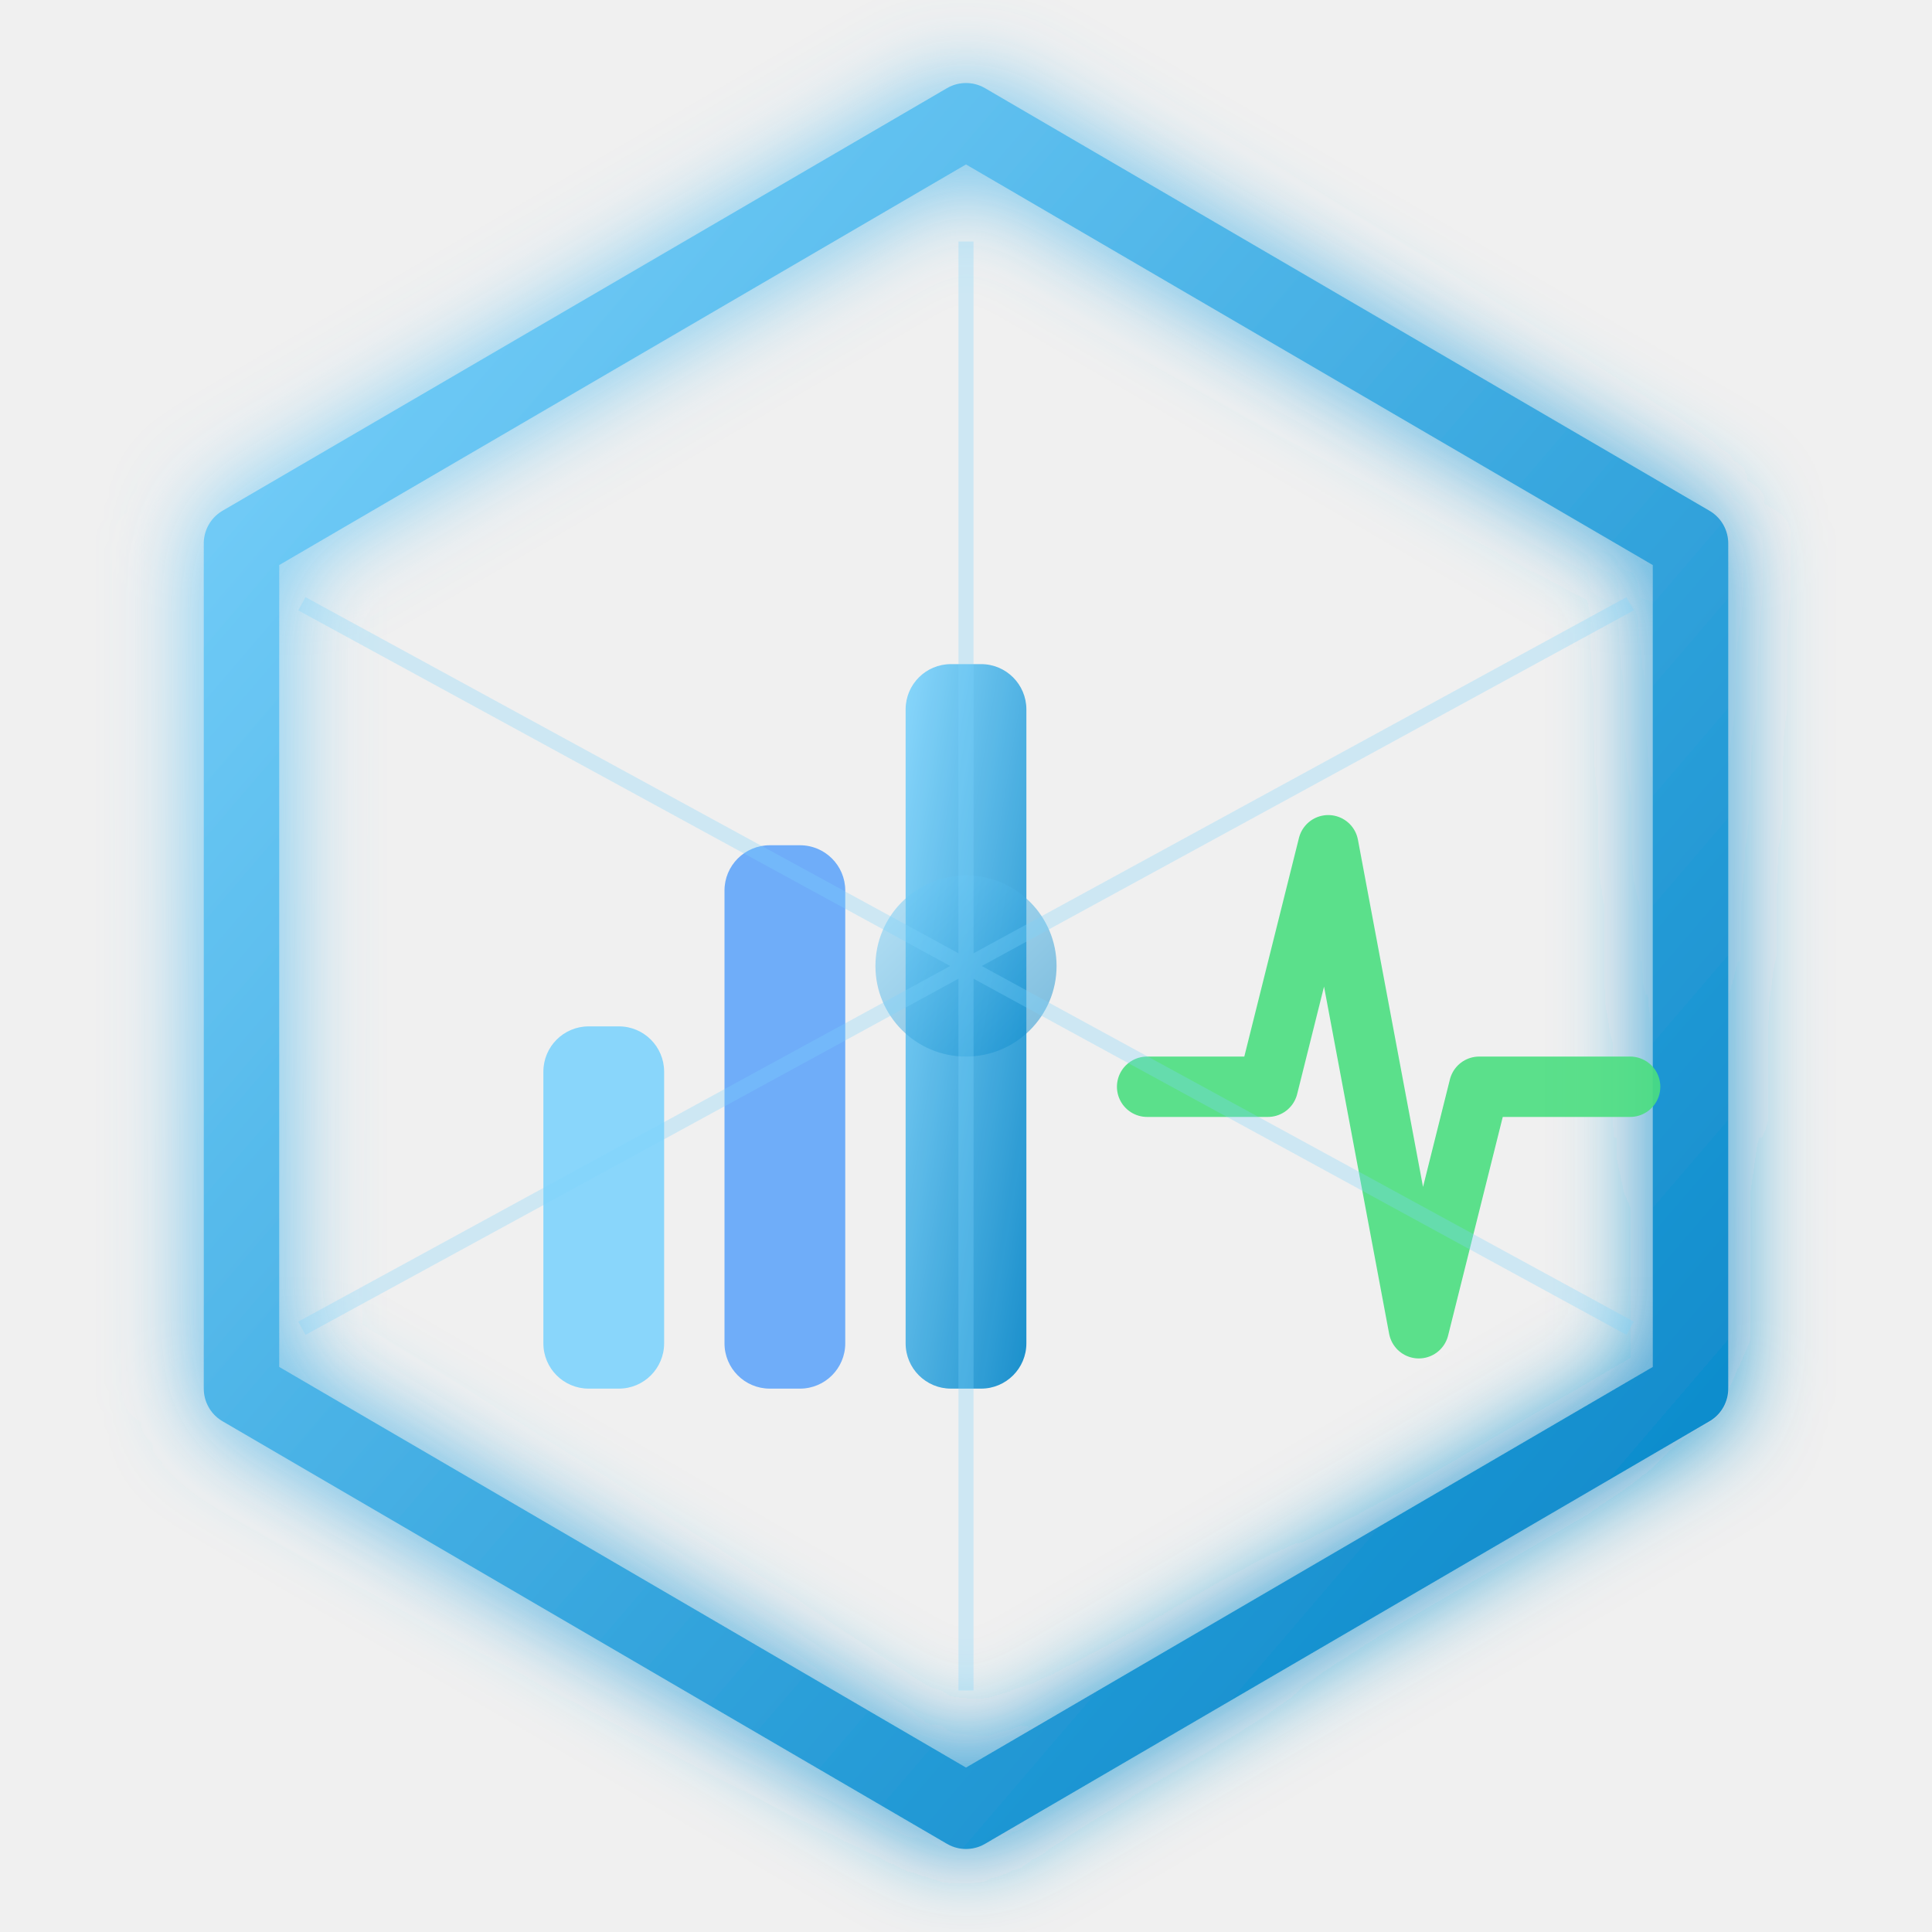
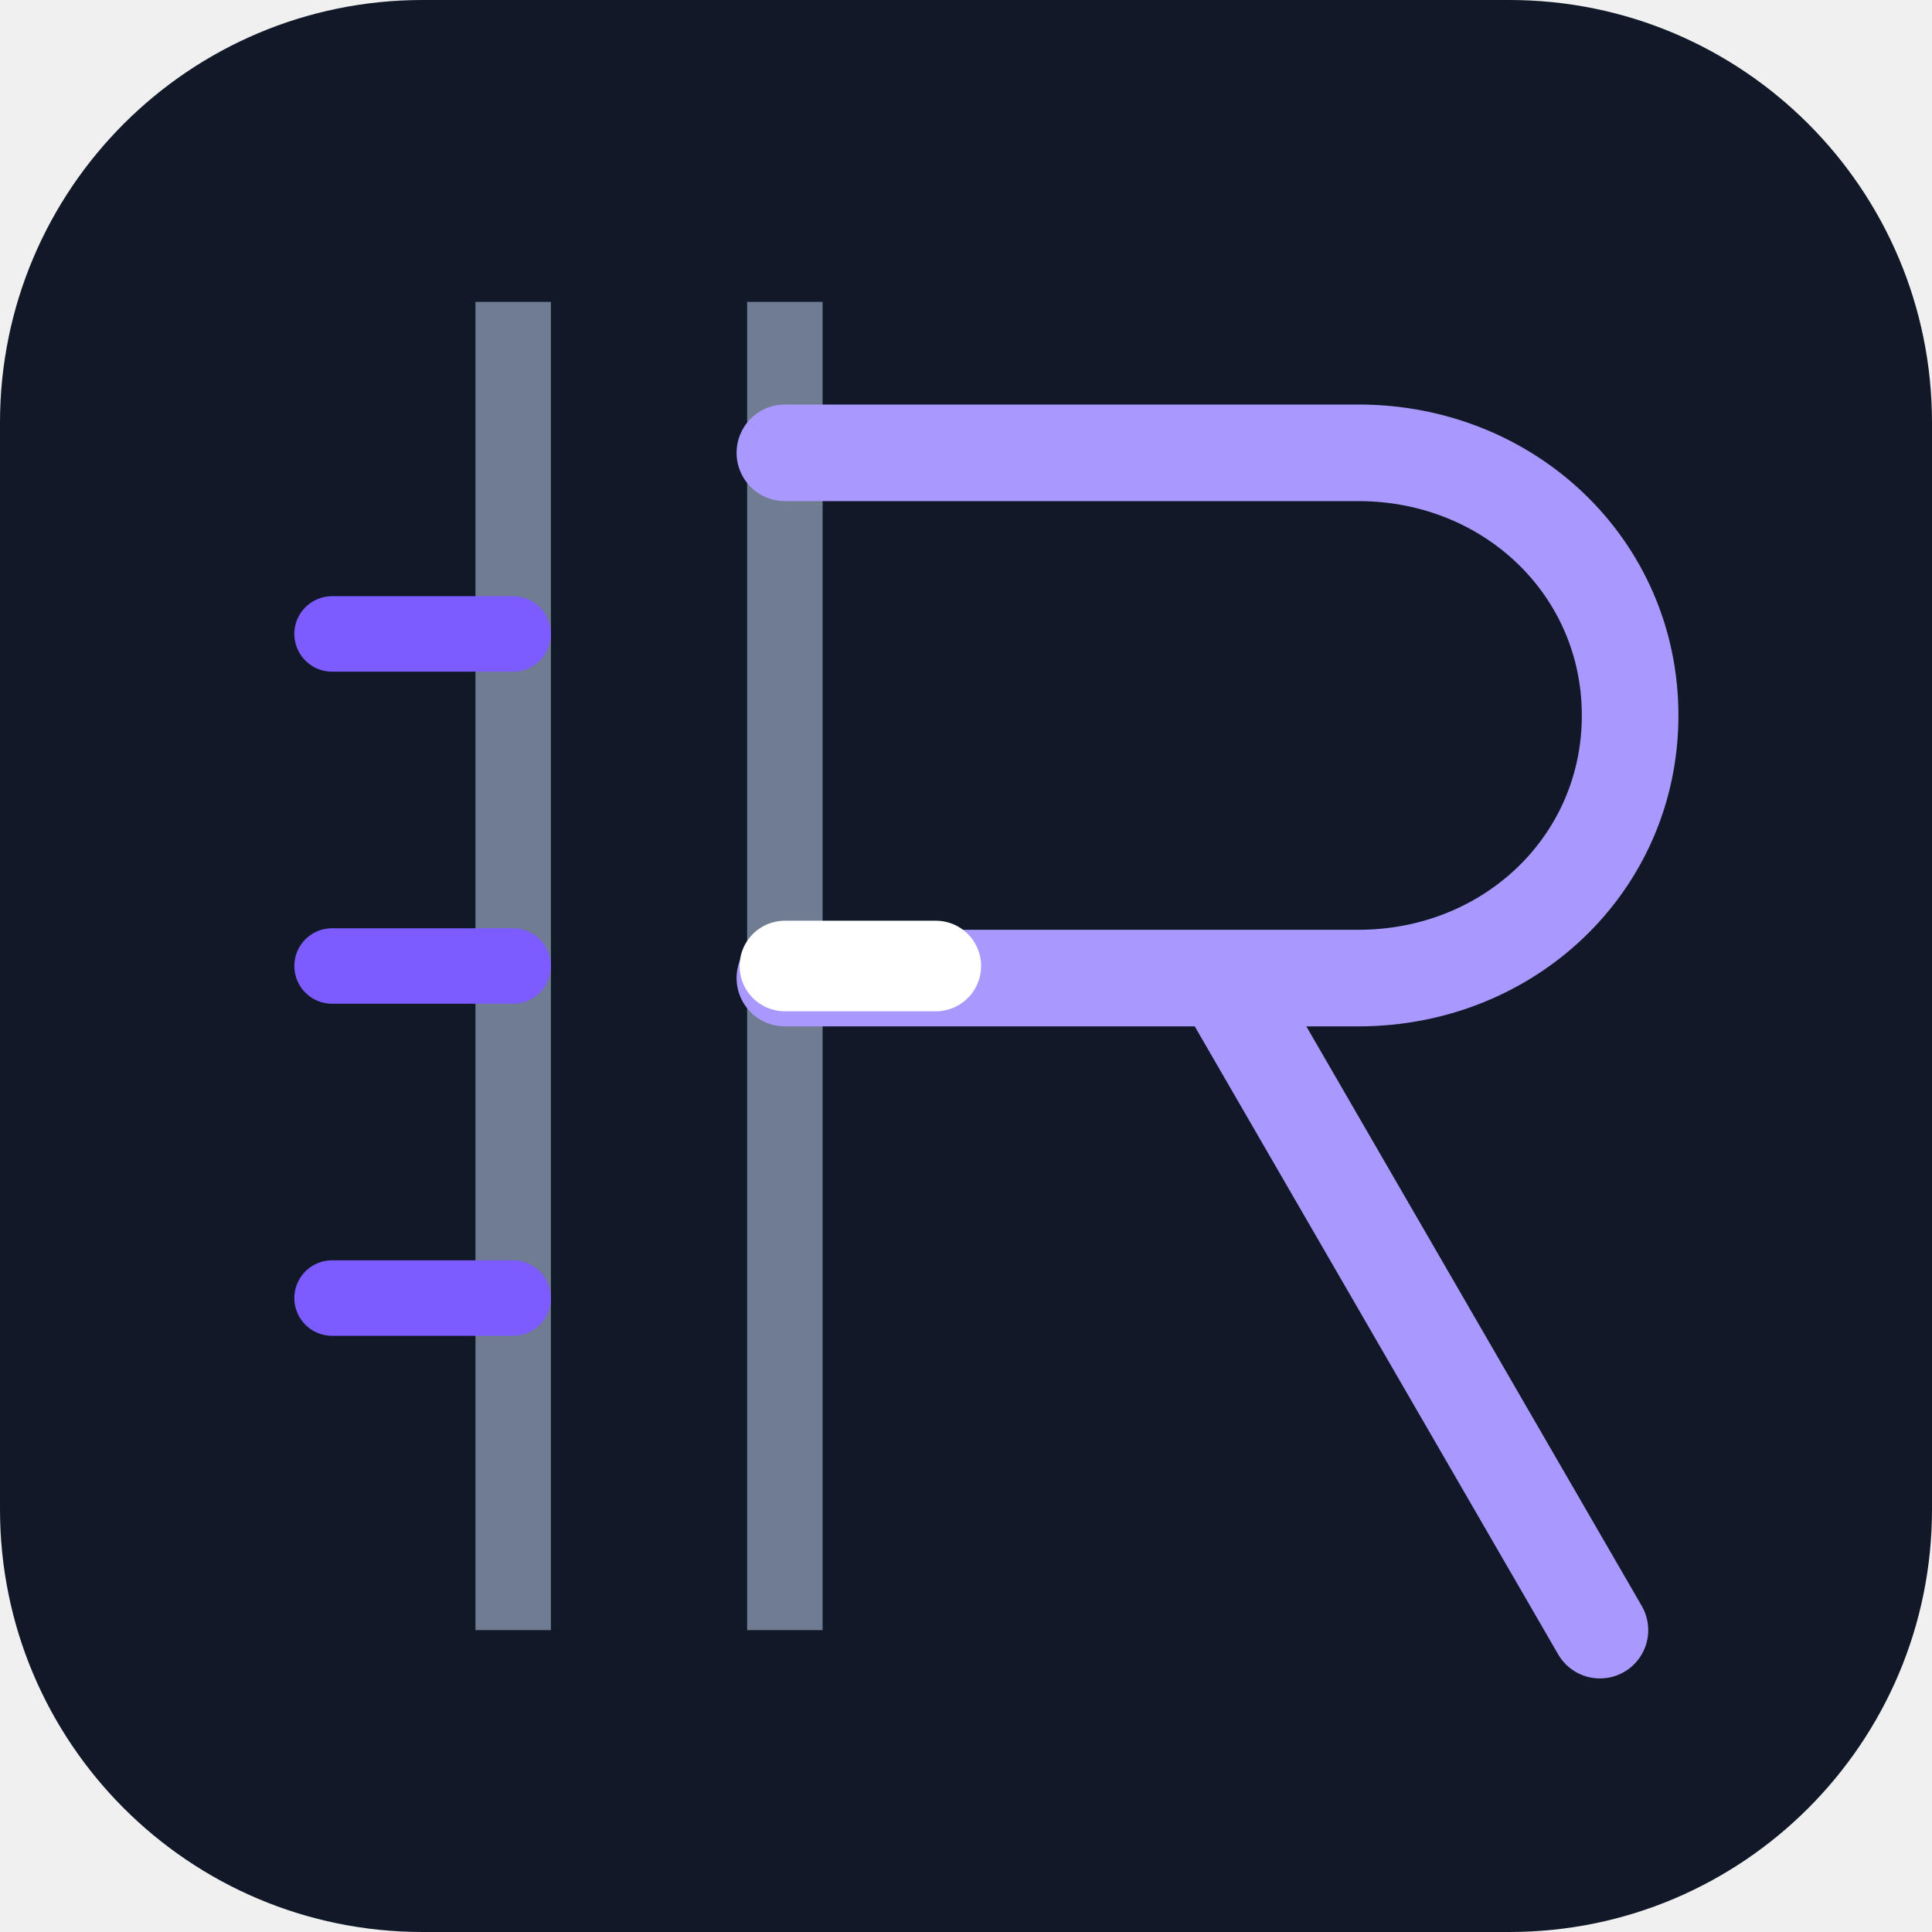
<svg xmlns="http://www.w3.org/2000/svg" viewBox="0 0 64 64" fill="none">
-   <defs>
-     <linearGradient id="accentGradient" x1="0%" y1="0%" x2="100%" y2="100%">
-       <stop offset="0%" stop-color="#7dd3fc" />
-       <stop offset="100%" stop-color="#0284c7" />
-     </linearGradient>
-     <filter id="glow" x="-20%" y="-20%" width="140%" height="140%">
-       <feGaussianBlur stdDeviation="1.5" result="blur" />
-       <feMerge>
-         <feMergeNode in="blur" />
-         <feMergeNode in="SourceGraphic" />
-       </feMerge>
-     </filter>
-   </defs>
-   <path d="M32 4L56 18v28L32 60L8 46V18L32 4z" stroke="url(#accentGradient)" stroke-width="2.5" fill="none" stroke-linejoin="round" filter="url(#glow)" />
-   <g opacity="0.9">
-     <rect x="18" y="34" width="4" height="12" rx="1.5" fill="#7dd3fc" />
-     <rect x="24" y="28" width="4" height="18" rx="1.5" fill="#60a5fa" />
-     <rect x="30" y="22" width="4" height="24" rx="1.5" fill="url(#accentGradient)" />
-     <path d="M38 36h4l2-8 3 16 2-8h5" stroke="#4ade80" stroke-width="2" stroke-linecap="round" stroke-linejoin="round" fill="none" />
-   </g>
-   <circle cx="32" cy="32" r="3" fill="url(#accentGradient)" opacity="0.5" />
-   <g stroke="#7dd3fc" stroke-width="0.5" opacity="0.3">
-     <line x1="32" y1="32" x2="32" y2="8" />
-     <line x1="32" y1="32" x2="54" y2="20" />
-     <line x1="32" y1="32" x2="54" y2="44" />
-     <line x1="32" y1="32" x2="32" y2="56" />
-     <line x1="32" y1="32" x2="10" y2="44" />
-     <line x1="32" y1="32" x2="10" y2="20" />
-   </g>
+   <rect width="64" height="64" rx="14" fill="#111827" />
+   <path d="M17 10v44M26 10v44" stroke="#6f7c91" stroke-width="2.5" />
+   <path d="M26 15h19c5 0 9 3.8 9 8.7s-4 8.7-9 8.7H26M40.5 32.4 53 54" stroke="#a999ff" stroke-width="3.2" stroke-linecap="round" stroke-linejoin="round" />
+   <path d="M11 21h6M11 32h6M11 43h6" stroke="#7c5cff" stroke-width="2.5" stroke-linecap="round" />
+   <path d="M26 32h5" stroke="#fff" stroke-width="3" stroke-linecap="round" />
</svg>
